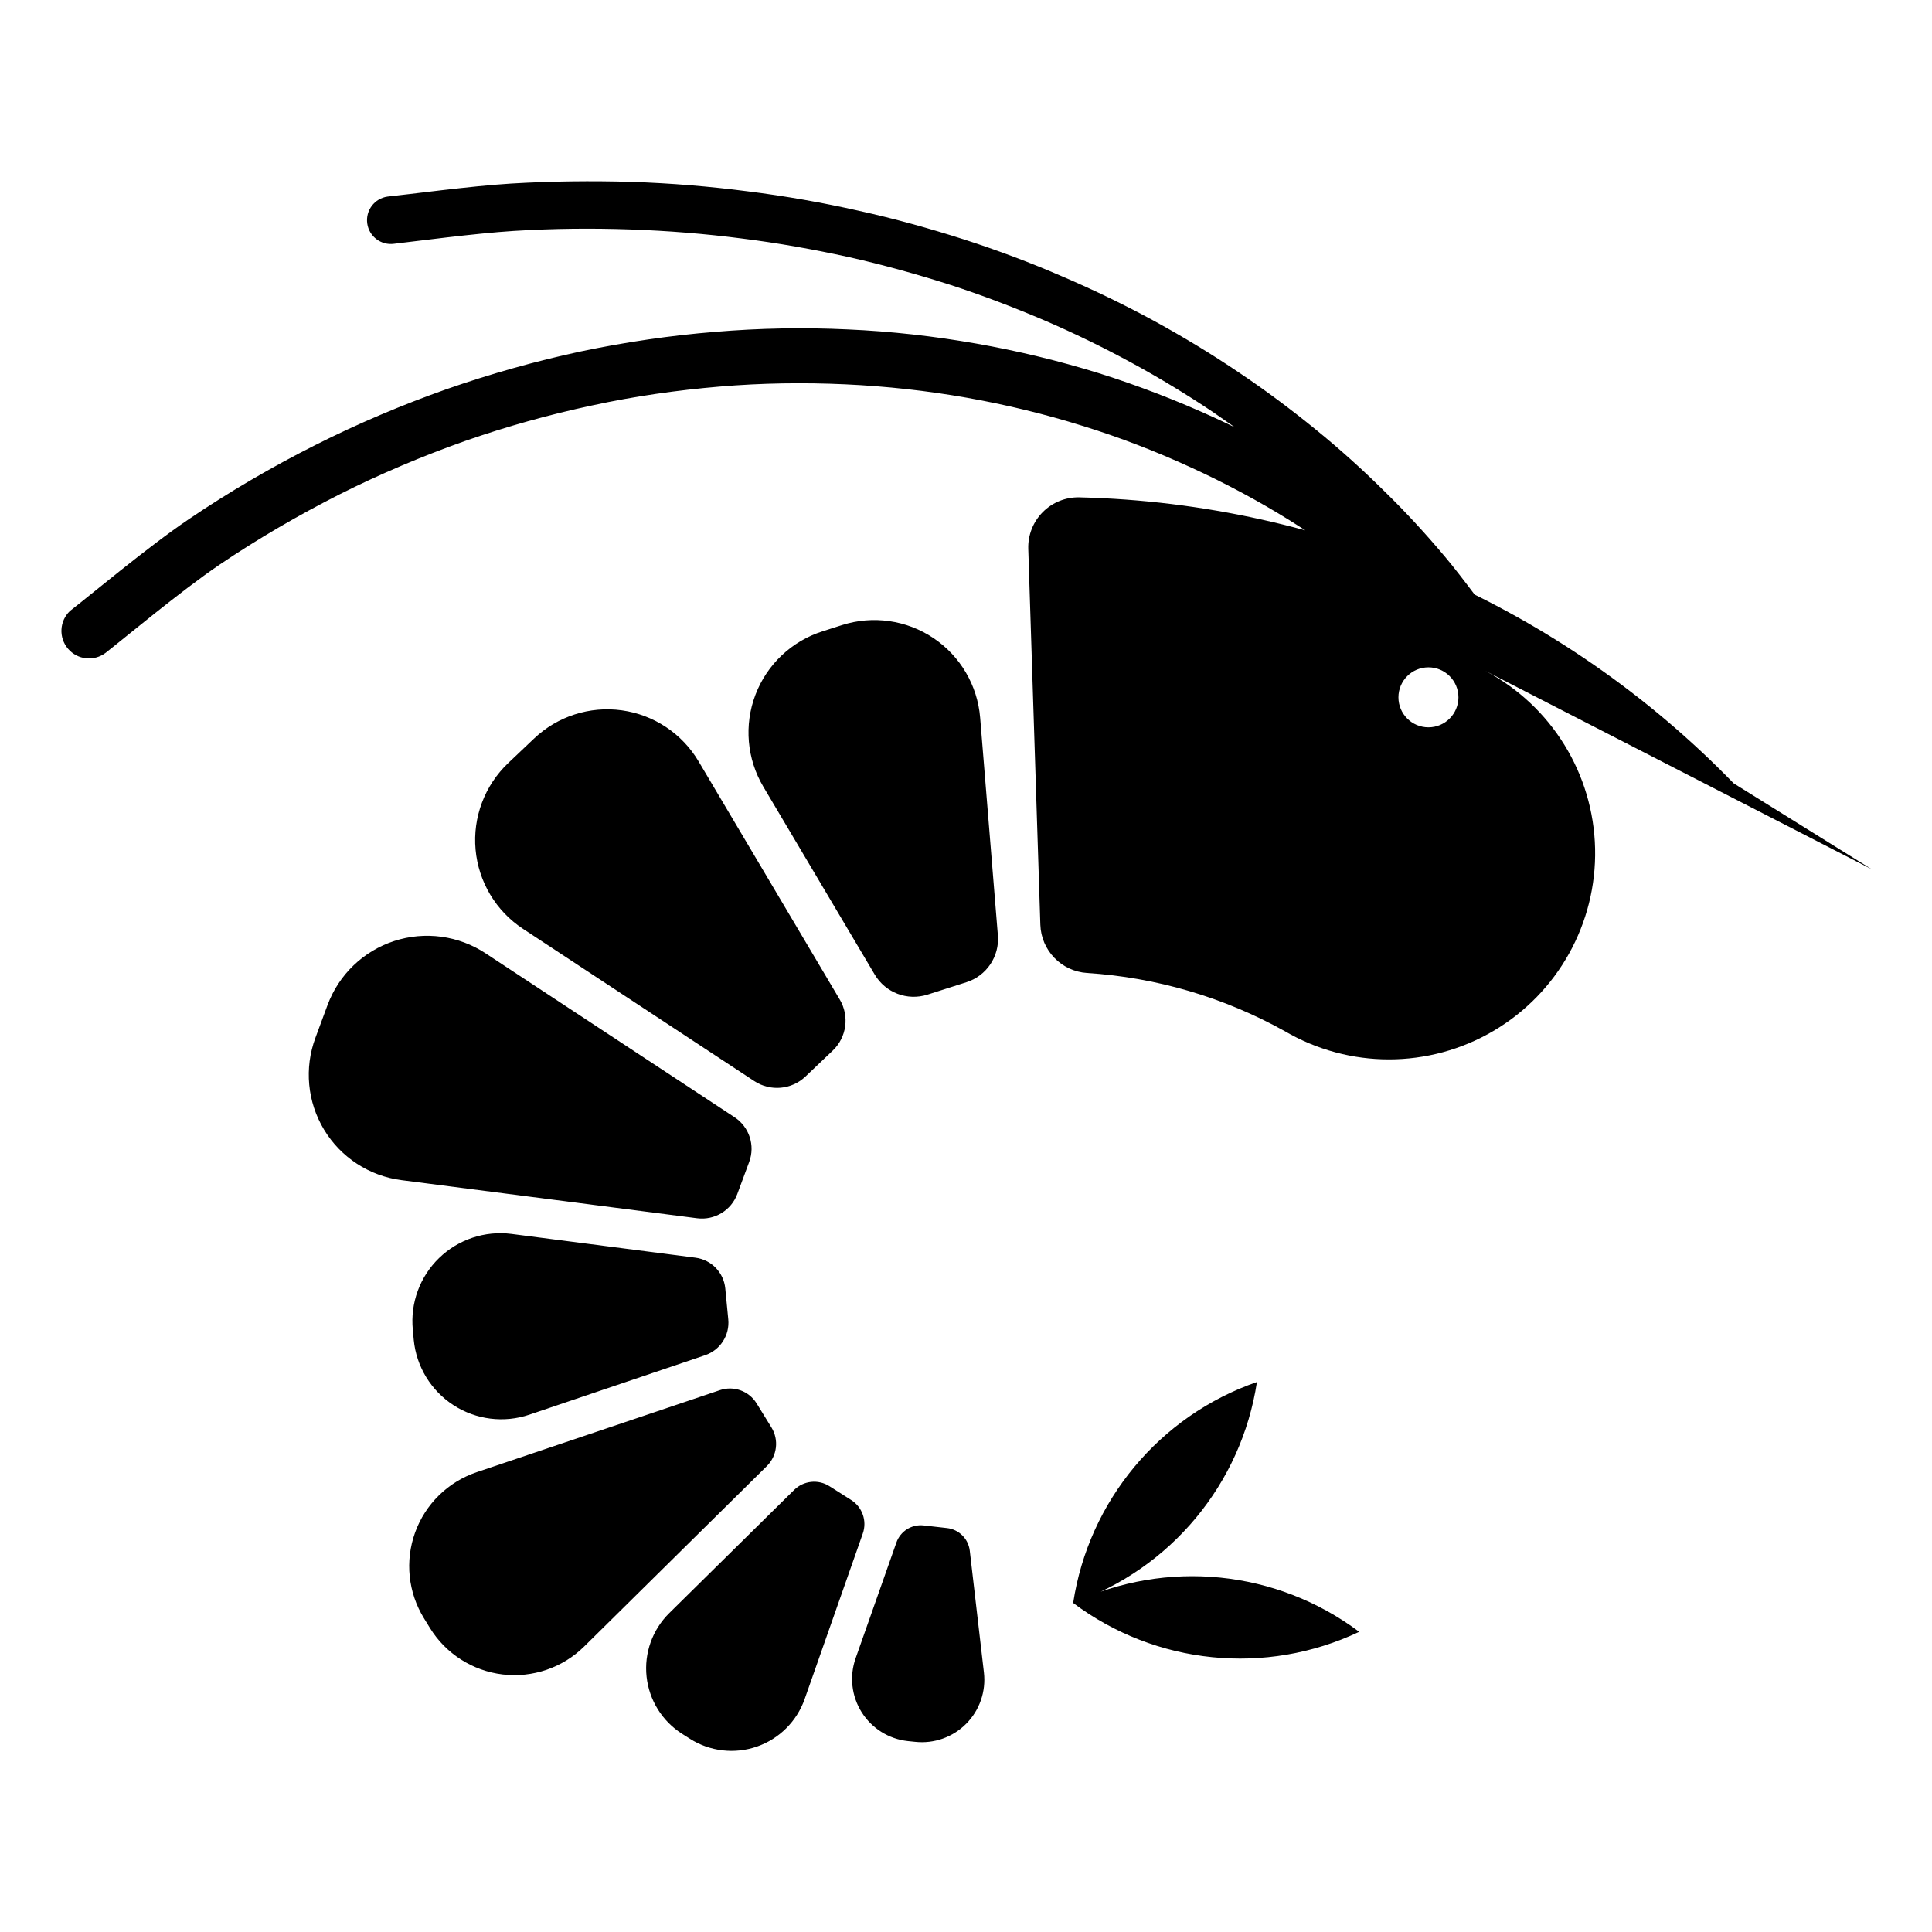
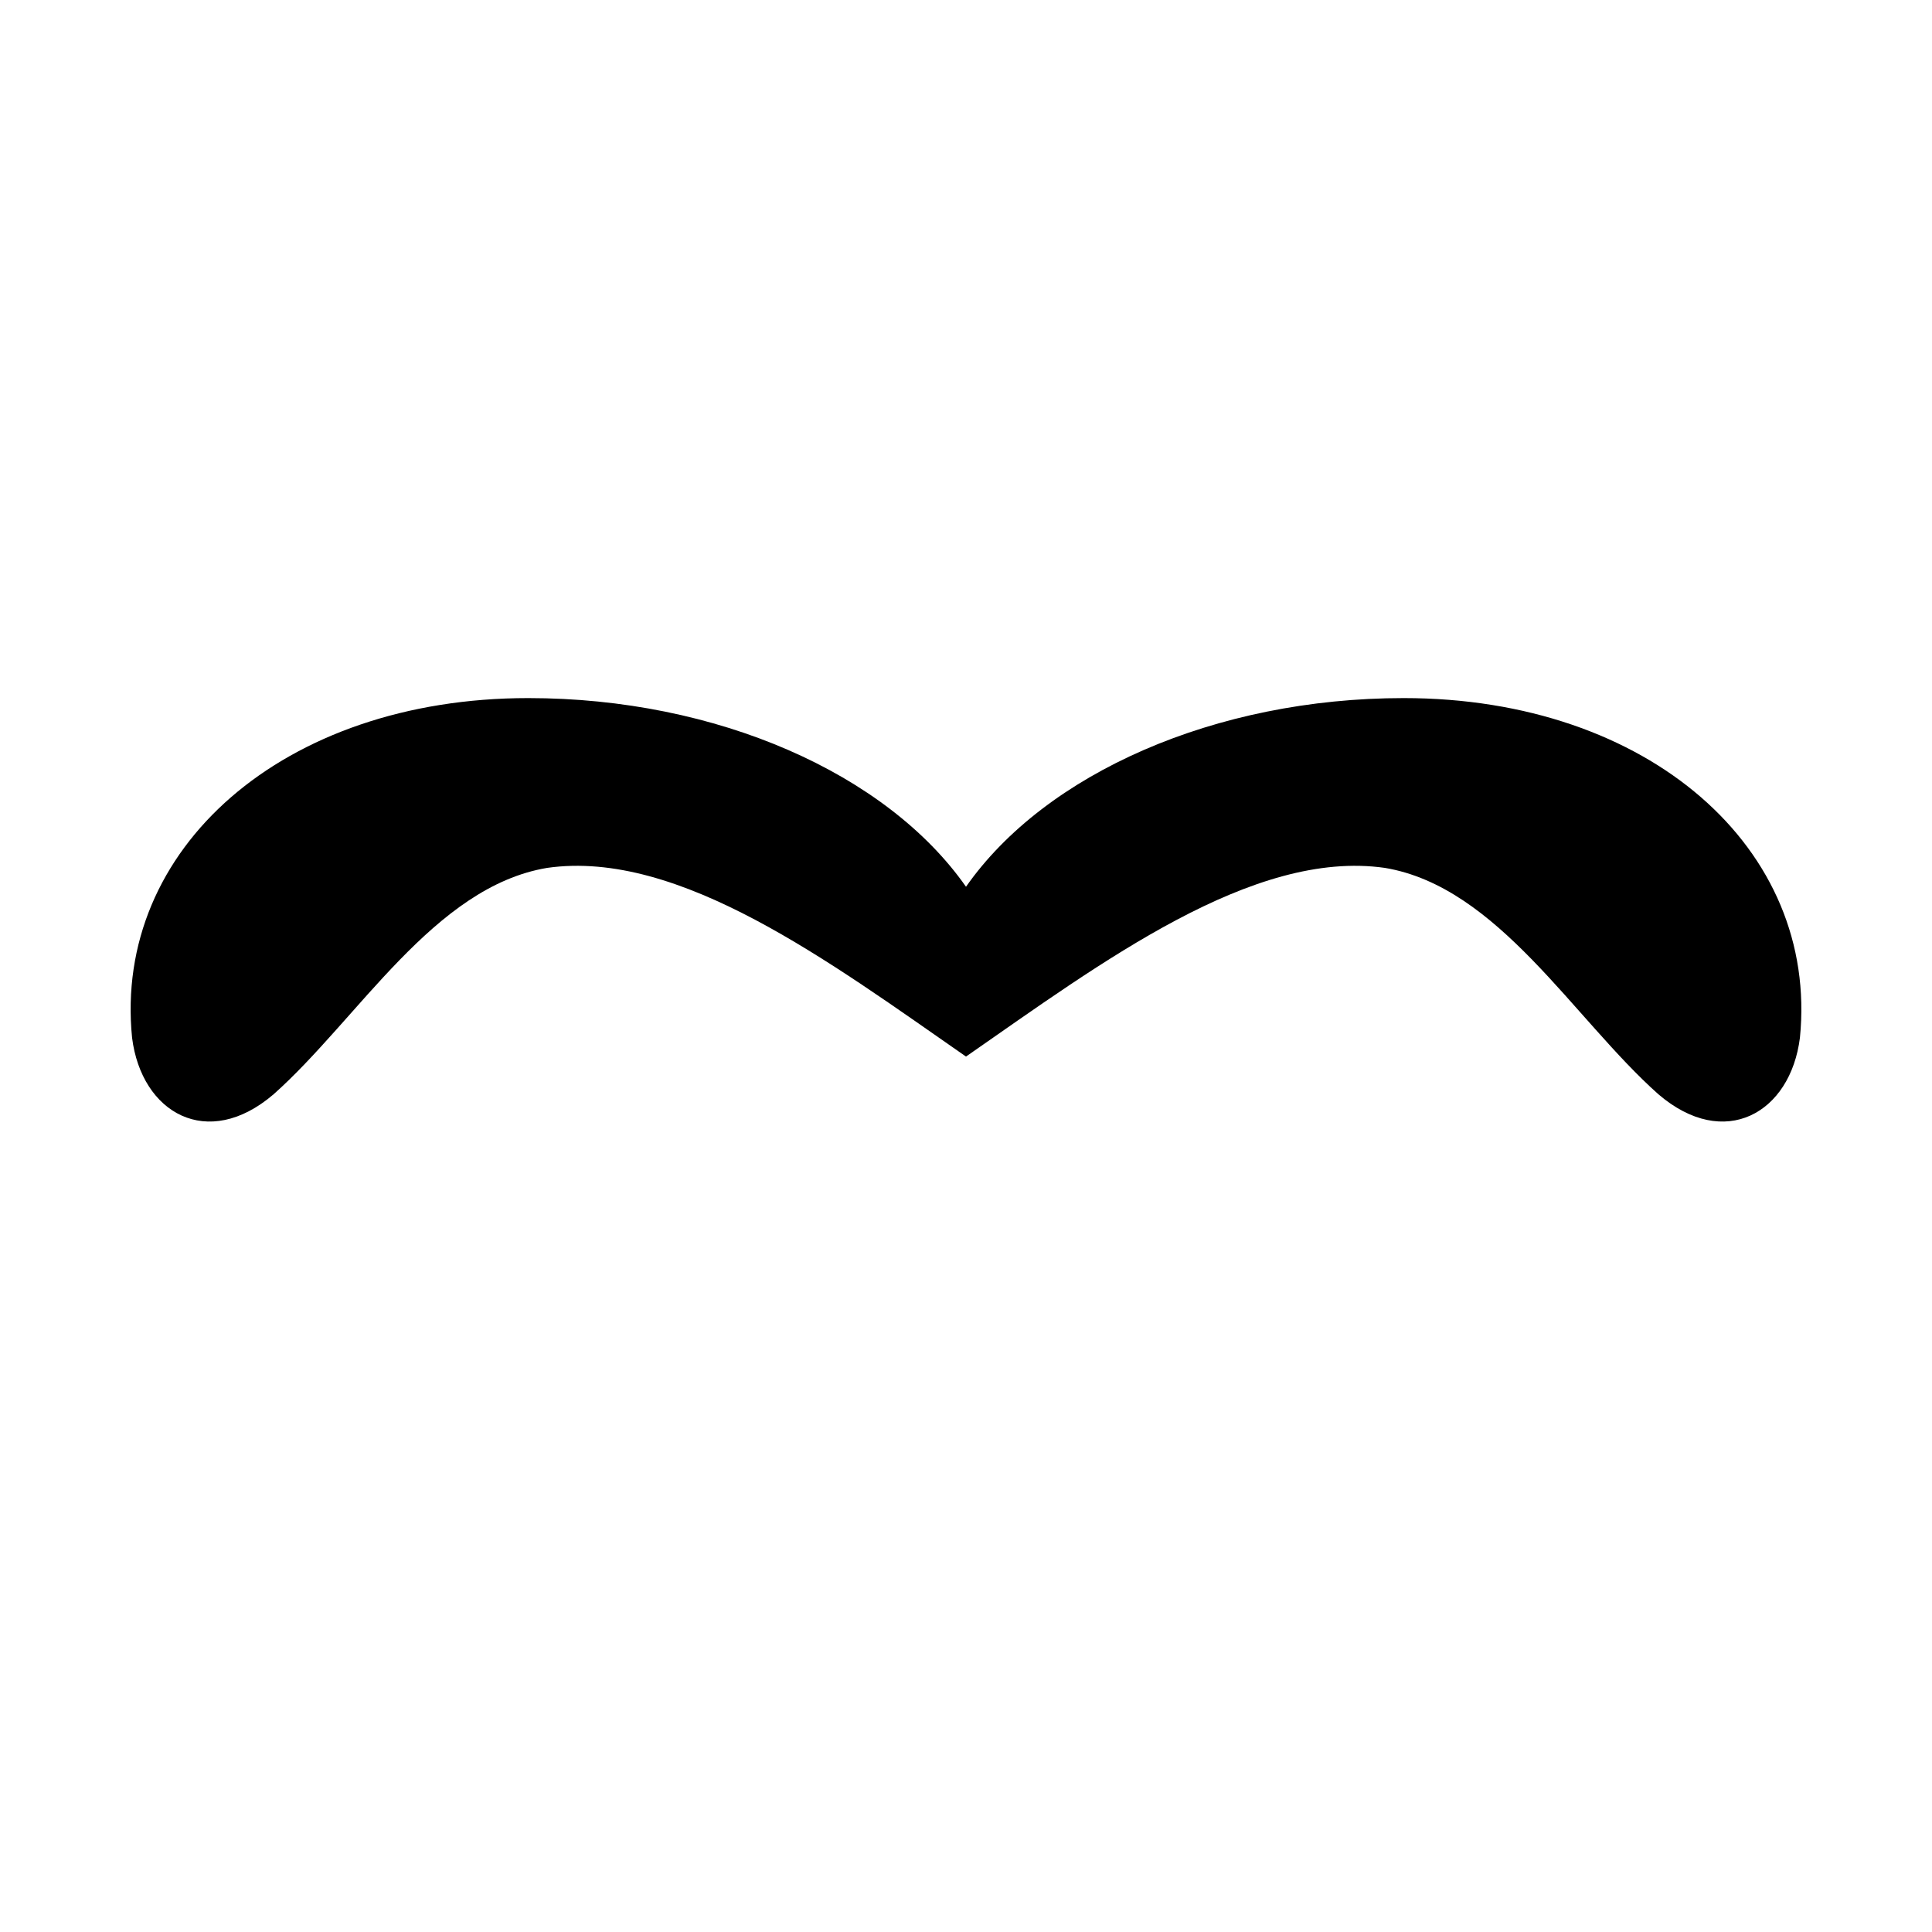
<svg xmlns="http://www.w3.org/2000/svg" width="1024" height="1024" viewBox="0 0 1024 1024">
-   <path fill="currentColor" d="M793.9 328.5A14.6 14.6 0 0 1 773 348.9C766 342.4 746.1 322.2 731.3 310C716.4 297.9 700.5 286.4 683.9 276C667.2 265.6 649.5 256.1 631.1 247.7C612.8 239.3 593.5 231.8 573.7 225.7C553.9 219.5 533.3 214.5 512.4 210.8C491.4 207.1 469.8 204.7 447.9 203.7C426.1 202.7 403.8 203 381.4 204.9C359 206.8 336.3 210 313.8 214.9C291.3 219.7 268.6 226 246.3 233.8C224 241.7 201.7 251.1 180 262C158.3 273 136.9 285.4 116.2 299.4C95.6 313.4 66 338.2 56 346A14.6 14.6 0 0 1 37.1 323.8C47.6 315.7 78.3 289.9 99.9 275.3C121.6 260.6 144.1 247.5 166.9 236C189.7 224.5 213.1 214.6 236.6 206.3C260.1 198.1 284 191.4 307.7 186.3C331.5 181.3 355.4 177.8 379 175.9C402.6 173.9 426.2 173.5 449.3 174.6C472.3 175.6 495.2 178.2 517.4 182.1C539.6 186 561.4 191.3 582.4 197.8C603.4 204.4 623.8 212.3 643.3 221.2C662.8 230.1 681.6 240.3 699.3 251.3C717 262.4 734 274.6 749.7 287.5C765.5 300.3 786.5 321.7 793.9 328.5ZM793.7 331.4A12.6 12.6 0 1 1 773.2 346C768.7 340.2 756.2 322.6 746.6 311.3C737.1 300 726.9 288.9 716.1 278.2C705.2 267.5 693.6 257 681.3 247C669.1 237 656.1 227.4 642.6 218.2C629 209.1 614.7 200.4 599.8 192.3C584.9 184.2 569.4 176.6 553.3 169.7C537.1 162.8 520.4 156.4 503.1 150.8C485.8 145.3 467.9 140.3 449.6 136.2C431.3 132.2 412.4 128.8 393.1 126.4C373.8 123.9 354 122.3 333.8 121.6C313.7 120.9 293.2 121.1 272.3 122.4C251.5 123.7 219.5 128 208.9 129.2A12.6 12.6 0 0 1 205.4 104.2C216.3 103.1 249.3 98.6 270.8 97.3C292.4 96 313.8 95.8 334.7 96.4C355.6 97.1 376.2 98.8 396.2 101.4C416.3 103.9 436 107.4 455.1 111.7C474.2 115.9 492.8 121.1 510.9 126.9C528.9 132.7 546.4 139.3 563.2 146.6C580 153.8 596.3 161.7 611.9 170.2C627.4 178.7 642.4 187.8 656.6 197.4C670.8 206.9 684.4 217.1 697.3 227.6C710.1 238 722.3 249 733.7 260.3C745.2 271.5 755.9 283.2 765.9 295.1C775.9 307 789.1 325.4 793.7 331.4ZM404.6 417A56.3 56.3 0 0 1 436 334.6L446.3 331.3A56.3 56.3 0 0 1 519.5 380.4L528.9 495.8A24 24 0 0 1 512.2 520.6L491.5 527.2A24 24 0 0 1 463.6 516.5ZM277.2 492.3A56.3 56.3 0 0 1 269.3 404.5L283 391.5A56.3 56.3 0 0 1 370.3 403.6L445.1 529.8A21.9 21.9 0 0 1 441.4 556.8L426.9 570.6A21.9 21.9 0 0 1 399.8 573ZM212.8 625.5A56.3 56.3 0 0 1 167.2 550L173.6 532.7A56.3 56.3 0 0 1 257.4 505.3L389.4 592.2A20 20 0 0 1 397.1 615.8L390.8 632.8A20 20 0 0 1 369.5 645.7ZM280.6 749.8A46.6 46.6 0 0 1 219.3 710.2L218.8 704.8A46.6 46.6 0 0 1 271.1 654L368.6 666.6A18.2 18.2 0 0 1 384.4 682.8L386 699.3A18.2 18.2 0 0 1 373.7 718.3ZM309.6 872.7A52.6 52.6 0 0 1 227.9 862.9L224.7 857.7A52.6 52.6 0 0 1 252.6 780.3L381.6 736.8A16.6 16.6 0 0 1 401 743.8L408.9 756.6A16.6 16.6 0 0 1 406.4 777.1ZM426.5 900.5A41.1 41.1 0 0 1 365.7 921.6L361.6 919A41.1 41.1 0 0 1 354.7 855L420.9 789.7A15.1 15.1 0 0 1 439.6 787.7L451.1 795A15.1 15.1 0 0 1 457.3 812.8ZM521.5 886.5A33.1 33.1 0 0 1 485 923.2L481.1 922.8A33.1 33.1 0 0 1 453.5 878.9L475.1 817.6A13.7 13.7 0 0 1 489.5 808.5L501.9 809.9A13.7 13.7 0 0 1 514 821.9ZM568.8 849.6A147.5 147.5 0 0 1 666.2 732.5A147.5 147.5 0 0 1 568.8 849.6ZM568.8 849.6A147.5 147.5 0 0 1 720.4 864.9A147.5 147.5 0 0 1 568.8 849.6ZM572.1 263.6A499.7 499.7 0 0 1 918.9 415.2L992 460.7L787.3 355.6A109.3 109.3 0 1 1 680.9 546.5A248 248 0 0 0 576.2 515.7A26.5 26.5 0 0 1 551.4 490.1L545 290.9A26.5 26.5 0 0 1 572.1 263.6ZM773 369.6A15.9 15.9 0 0 0 741.2 369.6A15.9 15.9 0 0 0 773 369.6Z" />
+   <path fill="currentColor" d="M512 470C470 410 380 370 280 370C150 370 60 450 70 550C75 590 110 610 145 580C190 540 230 470 290 460C360 450 440 510 512 560C584 510 664 450 734 460C794 470 834 540 879 580C914 610 949 590 954 550C964 450 874 370 744 370C644 370 554 410 512 470Z" />
</svg>
